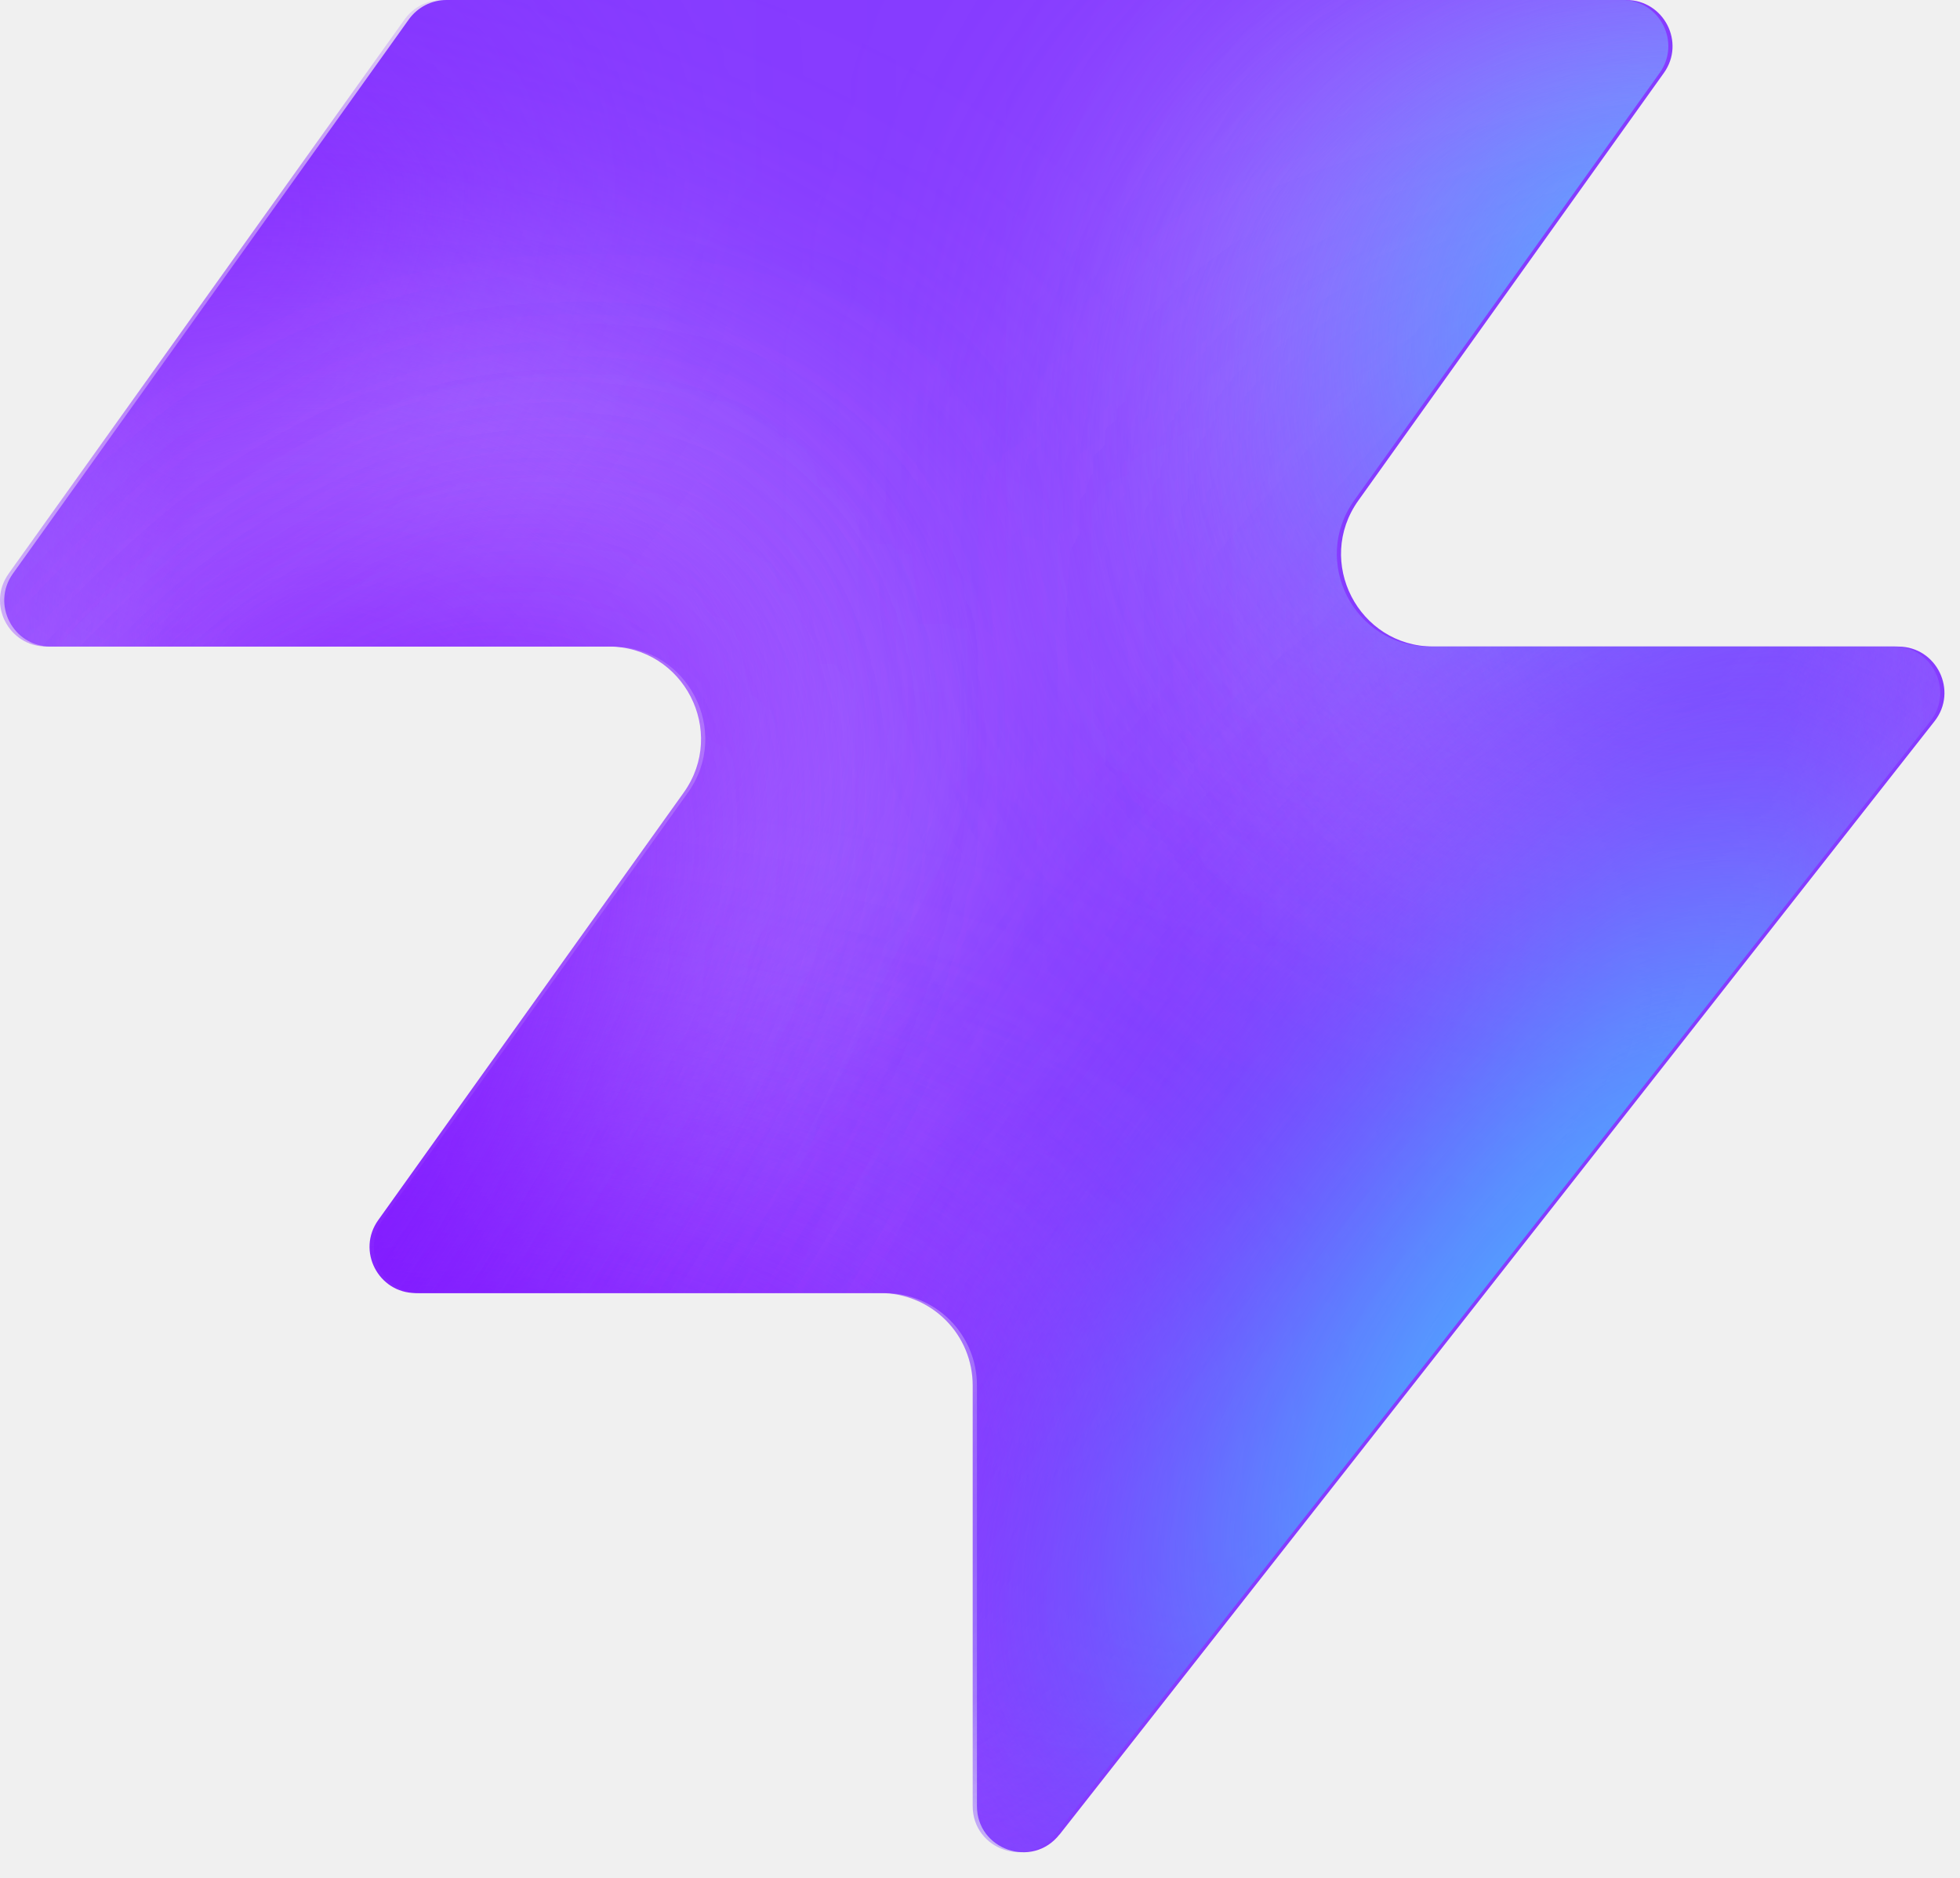
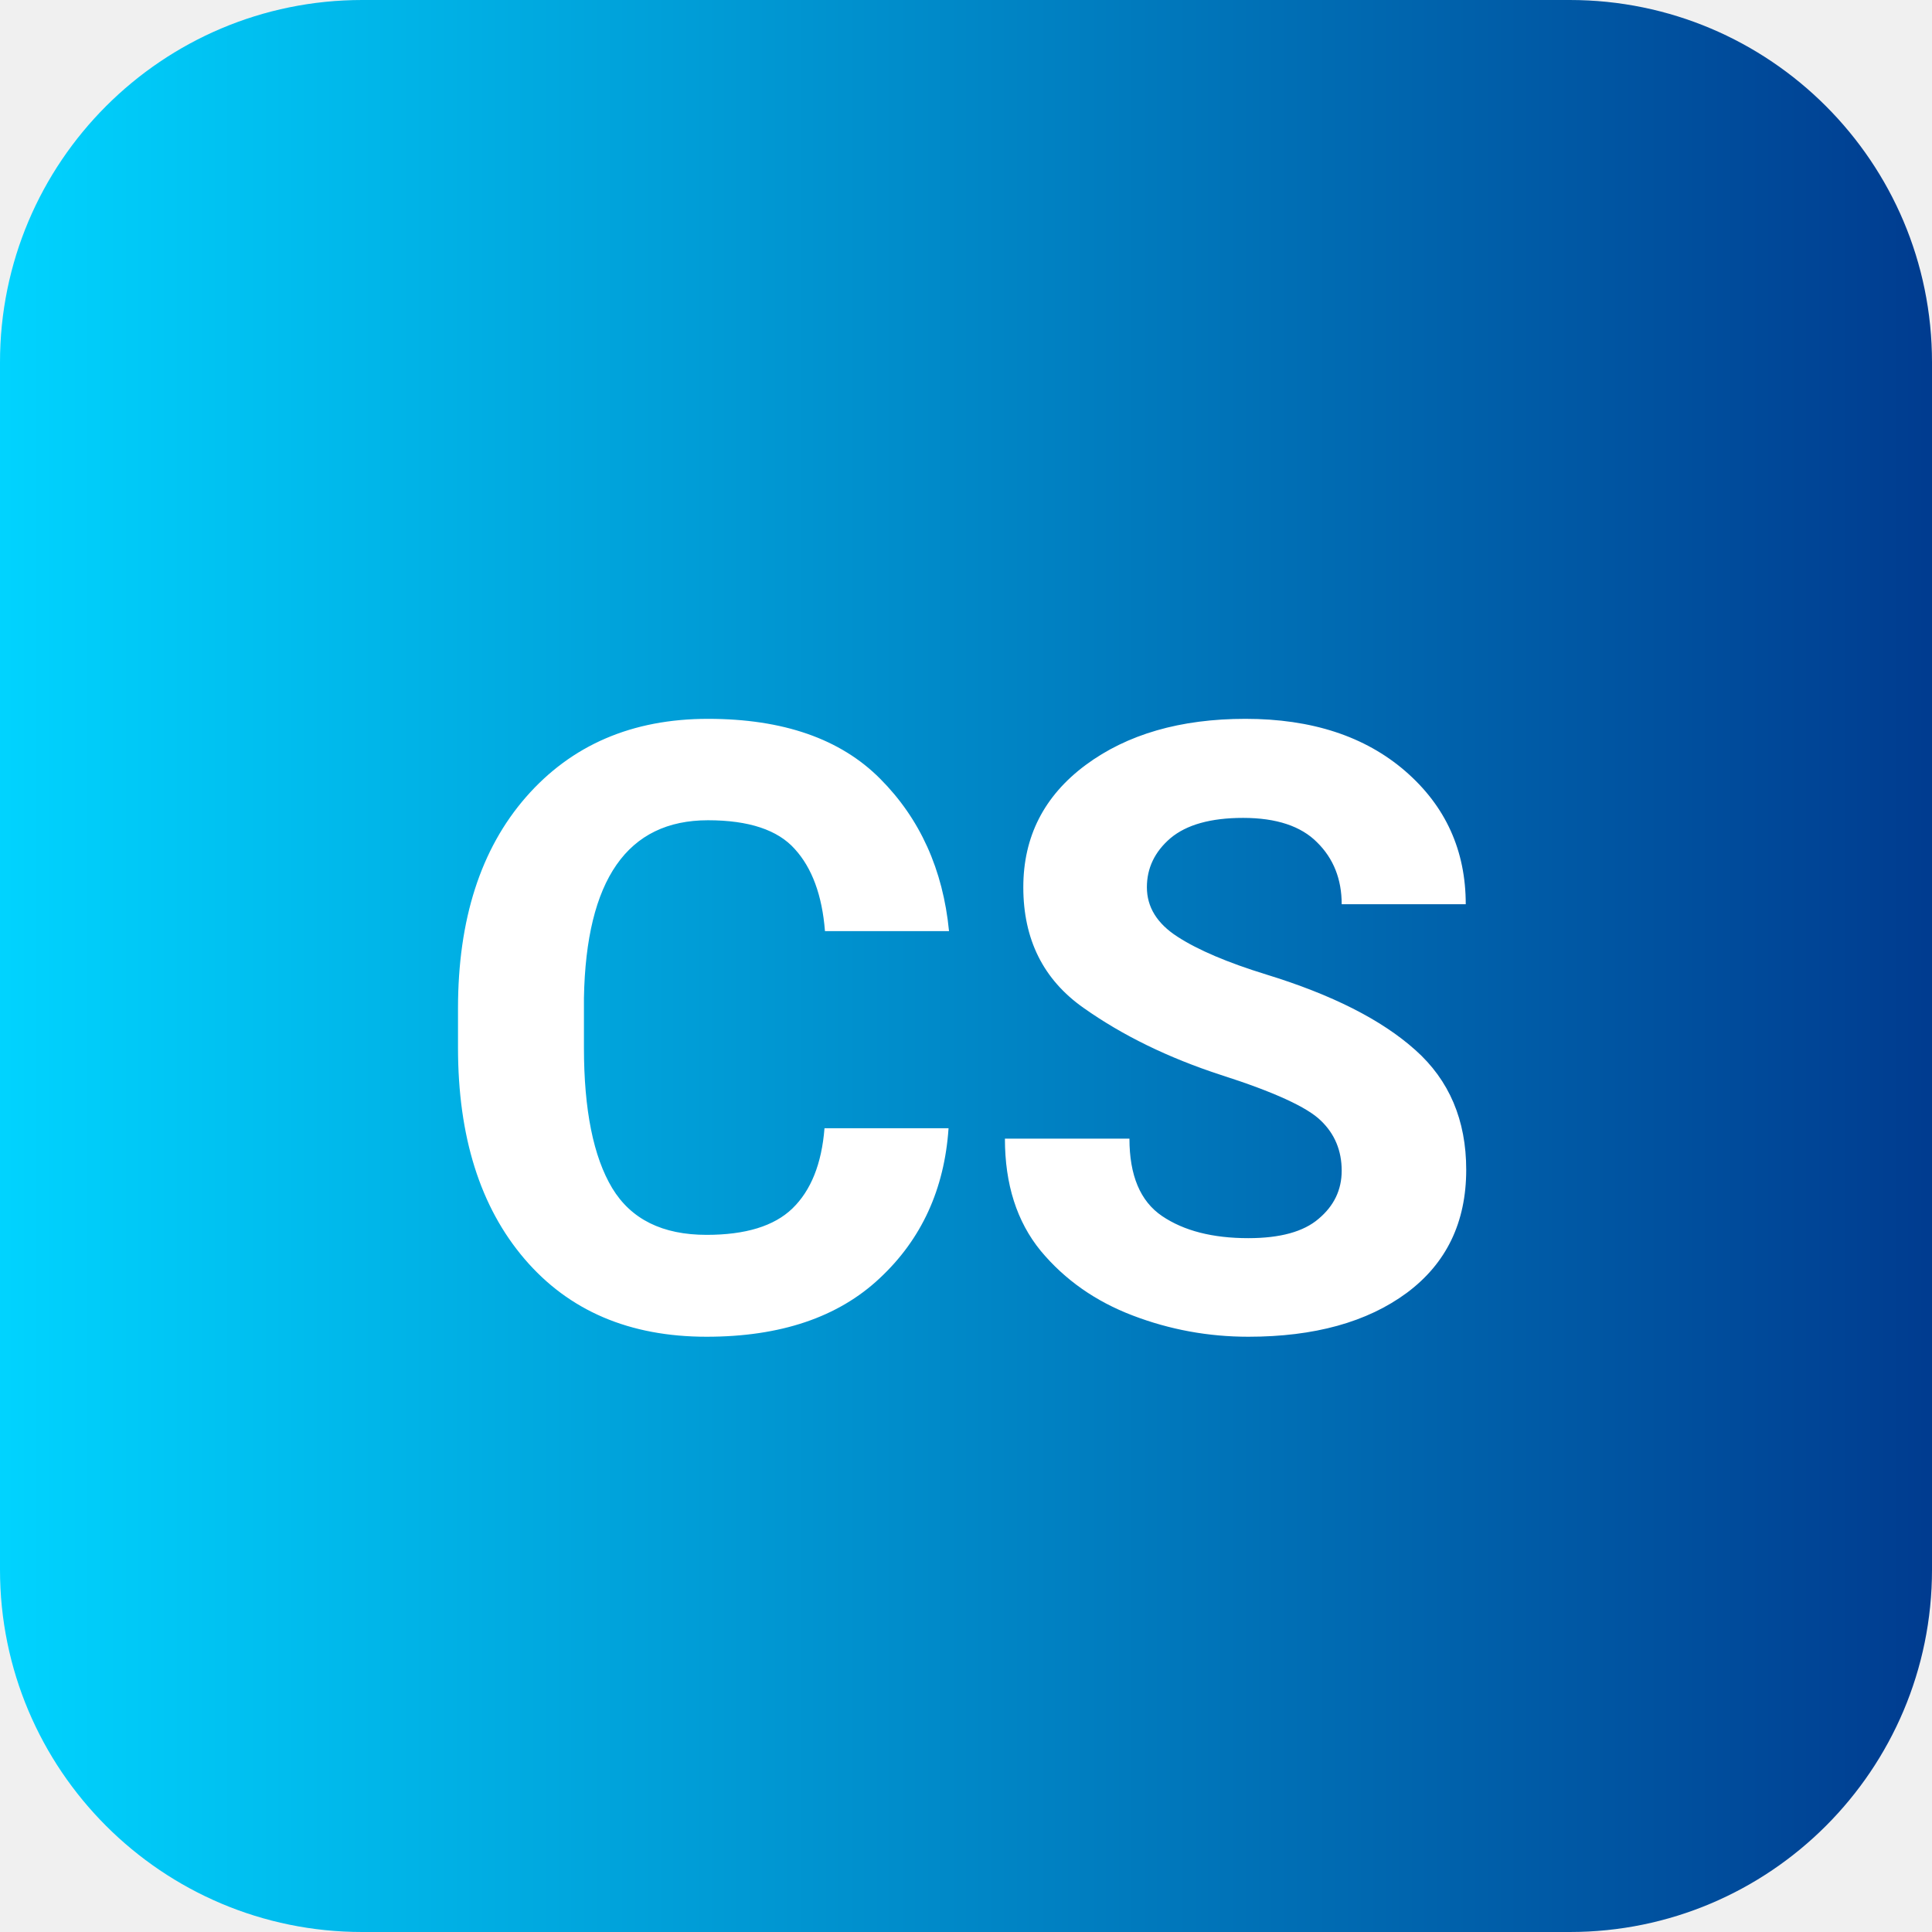
- <svg xmlns="http://www.w3.org/2000/svg" width="48" height="46" fill="none" viewBox="0 0 48 46">
-   <path fill="#863bff" d="M25.946 44.938c-.664.845-2.021.375-2.021-.698V33.937a2.26 2.26 0 0 0-2.262-2.262H10.287c-.92 0-1.456-1.04-.92-1.788l7.48-10.471c1.07-1.497 0-3.578-1.842-3.578H1.237c-.92 0-1.456-1.04-.92-1.788L10.013.474c.214-.297.556-.474.92-.474h28.894c.92 0 1.456 1.04.92 1.788l-7.48 10.471c-1.07 1.498 0 3.579 1.842 3.579h11.377c.943 0 1.473 1.088.89 1.83L25.947 44.94z" style="fill:#863bff;fill:color(display-p3 .525 .23 1);fill-opacity:1" />
-   <mask id="a" width="48" height="46" x="0" y="0" maskUnits="userSpaceOnUse" style="mask-type:alpha">
-     <path fill="#000" d="M25.842 44.938c-.664.844-2.021.375-2.021-.698V33.937a2.26 2.26 0 0 0-2.262-2.262H10.183c-.92 0-1.456-1.04-.92-1.788l7.48-10.471c1.07-1.498 0-3.579-1.842-3.579H1.133c-.92 0-1.456-1.04-.92-1.787L9.91.473c.214-.297.556-.474.92-.474h28.894c.92 0 1.456 1.04.92 1.788l-7.48 10.471c-1.07 1.498 0 3.578 1.842 3.578h11.377c.943 0 1.473 1.088.89 1.832L25.843 44.94z" style="fill:#000;fill-opacity:1" />
-   </mask>
-   <g mask="url(#a)">
-     <g filter="url(#b)">
-       <ellipse cx="5.508" cy="14.704" fill="#ede6ff" rx="5.508" ry="14.704" style="fill:#ede6ff;fill:color(display-p3 .927 .903 1);fill-opacity:1" transform="matrix(.00324 1 1 -.00324 -4.47 31.516)" />
-     </g>
-     <g filter="url(#c)">
-       <ellipse cx="10.399" cy="29.851" fill="#ede6ff" rx="10.399" ry="29.851" style="fill:#ede6ff;fill:color(display-p3 .927 .903 1);fill-opacity:1" transform="matrix(.00324 1 1 -.00324 -39.328 7.883)" />
-     </g>
-     <g filter="url(#d)">
-       <ellipse cx="5.508" cy="30.487" fill="#7e14ff" rx="5.508" ry="30.487" style="fill:#7e14ff;fill:color(display-p3 .492 .077 1);fill-opacity:1" transform="rotate(89.814 -25.913 -14.639)scale(1 -1)" />
-     </g>
-     <g filter="url(#e)">
-       <ellipse cx="5.508" cy="30.599" fill="#7e14ff" rx="5.508" ry="30.599" style="fill:#7e14ff;fill:color(display-p3 .492 .077 1);fill-opacity:1" transform="rotate(89.814 -32.644 -3.334)scale(1 -1)" />
-     </g>
-     <g filter="url(#f)">
-       <ellipse cx="5.508" cy="30.599" fill="#7e14ff" rx="5.508" ry="30.599" style="fill:#7e14ff;fill:color(display-p3 .492 .077 1);fill-opacity:1" transform="matrix(.00324 1 1 -.00324 -34.34 30.47)" />
-     </g>
-     <g filter="url(#g)">
-       <ellipse cx="14.072" cy="22.078" fill="#ede6ff" rx="14.072" ry="22.078" style="fill:#ede6ff;fill:color(display-p3 .927 .903 1);fill-opacity:1" transform="rotate(93.35 24.506 48.493)scale(-1 1)" />
-     </g>
-     <g filter="url(#h)">
-       <ellipse cx="3.47" cy="21.501" fill="#7e14ff" rx="3.47" ry="21.501" style="fill:#7e14ff;fill:color(display-p3 .492 .077 1);fill-opacity:1" transform="rotate(89.009 28.708 47.59)scale(-1 1)" />
-     </g>
-     <g filter="url(#i)">
-       <ellipse cx="3.47" cy="21.501" fill="#7e14ff" rx="3.47" ry="21.501" style="fill:#7e14ff;fill:color(display-p3 .492 .077 1);fill-opacity:1" transform="rotate(89.009 28.708 47.59)scale(-1 1)" />
-     </g>
-     <g filter="url(#j)">
-       <ellipse cx=".387" cy="8.972" fill="#7e14ff" rx="4.407" ry="29.108" style="fill:#7e14ff;fill:color(display-p3 .492 .077 1);fill-opacity:1" transform="rotate(39.51 .387 8.972)" />
-     </g>
-     <g filter="url(#k)">
-       <ellipse cx="47.523" cy="-6.092" fill="#7e14ff" rx="4.407" ry="29.108" style="fill:#7e14ff;fill:color(display-p3 .492 .077 1);fill-opacity:1" transform="rotate(37.892 47.523 -6.092)" />
-     </g>
-     <g filter="url(#l)">
-       <ellipse cx="41.412" cy="6.333" fill="#47bfff" rx="5.971" ry="9.665" style="fill:#47bfff;fill:color(display-p3 .28 .748 1);fill-opacity:1" transform="rotate(37.892 41.412 6.333)" />
-     </g>
-     <g filter="url(#m)">
-       <ellipse cx="-1.879" cy="38.332" fill="#7e14ff" rx="4.407" ry="29.108" style="fill:#7e14ff;fill:color(display-p3 .492 .077 1);fill-opacity:1" transform="rotate(37.892 -1.88 38.332)" />
-     </g>
-     <g filter="url(#n)">
-       <ellipse cx="-1.879" cy="38.332" fill="#7e14ff" rx="4.407" ry="29.108" style="fill:#7e14ff;fill:color(display-p3 .492 .077 1);fill-opacity:1" transform="rotate(37.892 -1.88 38.332)" />
-     </g>
-     <g filter="url(#o)">
-       <ellipse cx="35.651" cy="29.907" fill="#7e14ff" rx="4.407" ry="29.108" style="fill:#7e14ff;fill:color(display-p3 .492 .077 1);fill-opacity:1" transform="rotate(37.892 35.651 29.907)" />
-     </g>
-     <g filter="url(#p)">
-       <ellipse cx="38.418" cy="32.4" fill="#47bfff" rx="5.971" ry="15.297" style="fill:#47bfff;fill:color(display-p3 .28 .748 1);fill-opacity:1" transform="rotate(37.892 38.418 32.4)" />
-     </g>
+ <svg xmlns="http://www.w3.org/2000/svg" width="64" height="64" viewBox="0 0 64 64" role="img" aria-label="Client Solution logo favicon">
+   <defs>
+     <linearGradient id="g" x1="0" x2="1">
+       <stop offset="0%" stop-color="#00d4ff" />
+       <stop offset="100%" stop-color="#003b8f" />
+     </linearGradient>
+   </defs>
+   <rect width="64" height="64" rx="12" fill="url(#g)" />
+   <g transform="translate(8,8)" fill="#fff" font-family="Segoe UI, Roboto, Arial, sans-serif" font-weight="700">
+     <text x="6" y="36" font-size="28">CS</text>
  </g>
-   <defs>
-     <filter id="b" width="60.045" height="41.654" x="-19.77" y="16.149" color-interpolation-filters="sRGB" filterUnits="userSpaceOnUse">
-       <feFlood flood-opacity="0" result="BackgroundImageFix" />
-       <feBlend in="SourceGraphic" in2="BackgroundImageFix" result="shape" />
-       <feGaussianBlur result="effect1_foregroundBlur_2002_17158" stdDeviation="7.659" />
-     </filter>
-     <filter id="c" width="90.34" height="51.437" x="-54.613" y="-7.533" color-interpolation-filters="sRGB" filterUnits="userSpaceOnUse">
-       <feFlood flood-opacity="0" result="BackgroundImageFix" />
-       <feBlend in="SourceGraphic" in2="BackgroundImageFix" result="shape" />
-       <feGaussianBlur result="effect1_foregroundBlur_2002_17158" stdDeviation="7.659" />
-     </filter>
-     <filter id="d" width="79.355" height="29.4" x="-49.64" y="2.03" color-interpolation-filters="sRGB" filterUnits="userSpaceOnUse">
-       <feFlood flood-opacity="0" result="BackgroundImageFix" />
-       <feBlend in="SourceGraphic" in2="BackgroundImageFix" result="shape" />
-       <feGaussianBlur result="effect1_foregroundBlur_2002_17158" stdDeviation="4.596" />
-     </filter>
-     <filter id="e" width="79.579" height="29.4" x="-45.045" y="20.029" color-interpolation-filters="sRGB" filterUnits="userSpaceOnUse">
-       <feFlood flood-opacity="0" result="BackgroundImageFix" />
-       <feBlend in="SourceGraphic" in2="BackgroundImageFix" result="shape" />
-       <feGaussianBlur result="effect1_foregroundBlur_2002_17158" stdDeviation="4.596" />
-     </filter>
-     <filter id="f" width="79.579" height="29.4" x="-43.513" y="21.178" color-interpolation-filters="sRGB" filterUnits="userSpaceOnUse">
-       <feFlood flood-opacity="0" result="BackgroundImageFix" />
-       <feBlend in="SourceGraphic" in2="BackgroundImageFix" result="shape" />
-       <feGaussianBlur result="effect1_foregroundBlur_2002_17158" stdDeviation="4.596" />
-     </filter>
-     <filter id="g" width="74.749" height="58.852" x="15.756" y="-17.901" color-interpolation-filters="sRGB" filterUnits="userSpaceOnUse">
-       <feFlood flood-opacity="0" result="BackgroundImageFix" />
-       <feBlend in="SourceGraphic" in2="BackgroundImageFix" result="shape" />
-       <feGaussianBlur result="effect1_foregroundBlur_2002_17158" stdDeviation="7.659" />
-     </filter>
-     <filter id="h" width="61.377" height="25.362" x="23.548" y="2.284" color-interpolation-filters="sRGB" filterUnits="userSpaceOnUse">
-       <feFlood flood-opacity="0" result="BackgroundImageFix" />
-       <feBlend in="SourceGraphic" in2="BackgroundImageFix" result="shape" />
-       <feGaussianBlur result="effect1_foregroundBlur_2002_17158" stdDeviation="4.596" />
-     </filter>
-     <filter id="i" width="61.377" height="25.362" x="23.548" y="2.284" color-interpolation-filters="sRGB" filterUnits="userSpaceOnUse">
-       <feFlood flood-opacity="0" result="BackgroundImageFix" />
-       <feBlend in="SourceGraphic" in2="BackgroundImageFix" result="shape" />
-       <feGaussianBlur result="effect1_foregroundBlur_2002_17158" stdDeviation="4.596" />
-     </filter>
-     <filter id="j" width="56.045" height="63.649" x="-27.636" y="-22.853" color-interpolation-filters="sRGB" filterUnits="userSpaceOnUse">
-       <feFlood flood-opacity="0" result="BackgroundImageFix" />
-       <feBlend in="SourceGraphic" in2="BackgroundImageFix" result="shape" />
-       <feGaussianBlur result="effect1_foregroundBlur_2002_17158" stdDeviation="4.596" />
-     </filter>
-     <filter id="k" width="54.814" height="64.646" x="20.116" y="-38.415" color-interpolation-filters="sRGB" filterUnits="userSpaceOnUse">
-       <feFlood flood-opacity="0" result="BackgroundImageFix" />
-       <feBlend in="SourceGraphic" in2="BackgroundImageFix" result="shape" />
-       <feGaussianBlur result="effect1_foregroundBlur_2002_17158" stdDeviation="4.596" />
-     </filter>
-     <filter id="l" width="33.541" height="35.313" x="24.641" y="-11.323" color-interpolation-filters="sRGB" filterUnits="userSpaceOnUse">
-       <feFlood flood-opacity="0" result="BackgroundImageFix" />
-       <feBlend in="SourceGraphic" in2="BackgroundImageFix" result="shape" />
-       <feGaussianBlur result="effect1_foregroundBlur_2002_17158" stdDeviation="4.596" />
-     </filter>
-     <filter id="m" width="54.814" height="64.646" x="-29.286" y="6.009" color-interpolation-filters="sRGB" filterUnits="userSpaceOnUse">
-       <feFlood flood-opacity="0" result="BackgroundImageFix" />
-       <feBlend in="SourceGraphic" in2="BackgroundImageFix" result="shape" />
-       <feGaussianBlur result="effect1_foregroundBlur_2002_17158" stdDeviation="4.596" />
-     </filter>
-     <filter id="n" width="54.814" height="64.646" x="-29.286" y="6.009" color-interpolation-filters="sRGB" filterUnits="userSpaceOnUse">
-       <feFlood flood-opacity="0" result="BackgroundImageFix" />
-       <feBlend in="SourceGraphic" in2="BackgroundImageFix" result="shape" />
-       <feGaussianBlur result="effect1_foregroundBlur_2002_17158" stdDeviation="4.596" />
-     </filter>
-     <filter id="o" width="54.814" height="64.646" x="8.244" y="-2.416" color-interpolation-filters="sRGB" filterUnits="userSpaceOnUse">
-       <feFlood flood-opacity="0" result="BackgroundImageFix" />
-       <feBlend in="SourceGraphic" in2="BackgroundImageFix" result="shape" />
-       <feGaussianBlur result="effect1_foregroundBlur_2002_17158" stdDeviation="4.596" />
-     </filter>
-     <filter id="p" width="39.409" height="43.623" x="18.713" y="10.588" color-interpolation-filters="sRGB" filterUnits="userSpaceOnUse">
-       <feFlood flood-opacity="0" result="BackgroundImageFix" />
-       <feBlend in="SourceGraphic" in2="BackgroundImageFix" result="shape" />
-       <feGaussianBlur result="effect1_foregroundBlur_2002_17158" stdDeviation="4.596" />
-     </filter>
-   </defs>
</svg>
